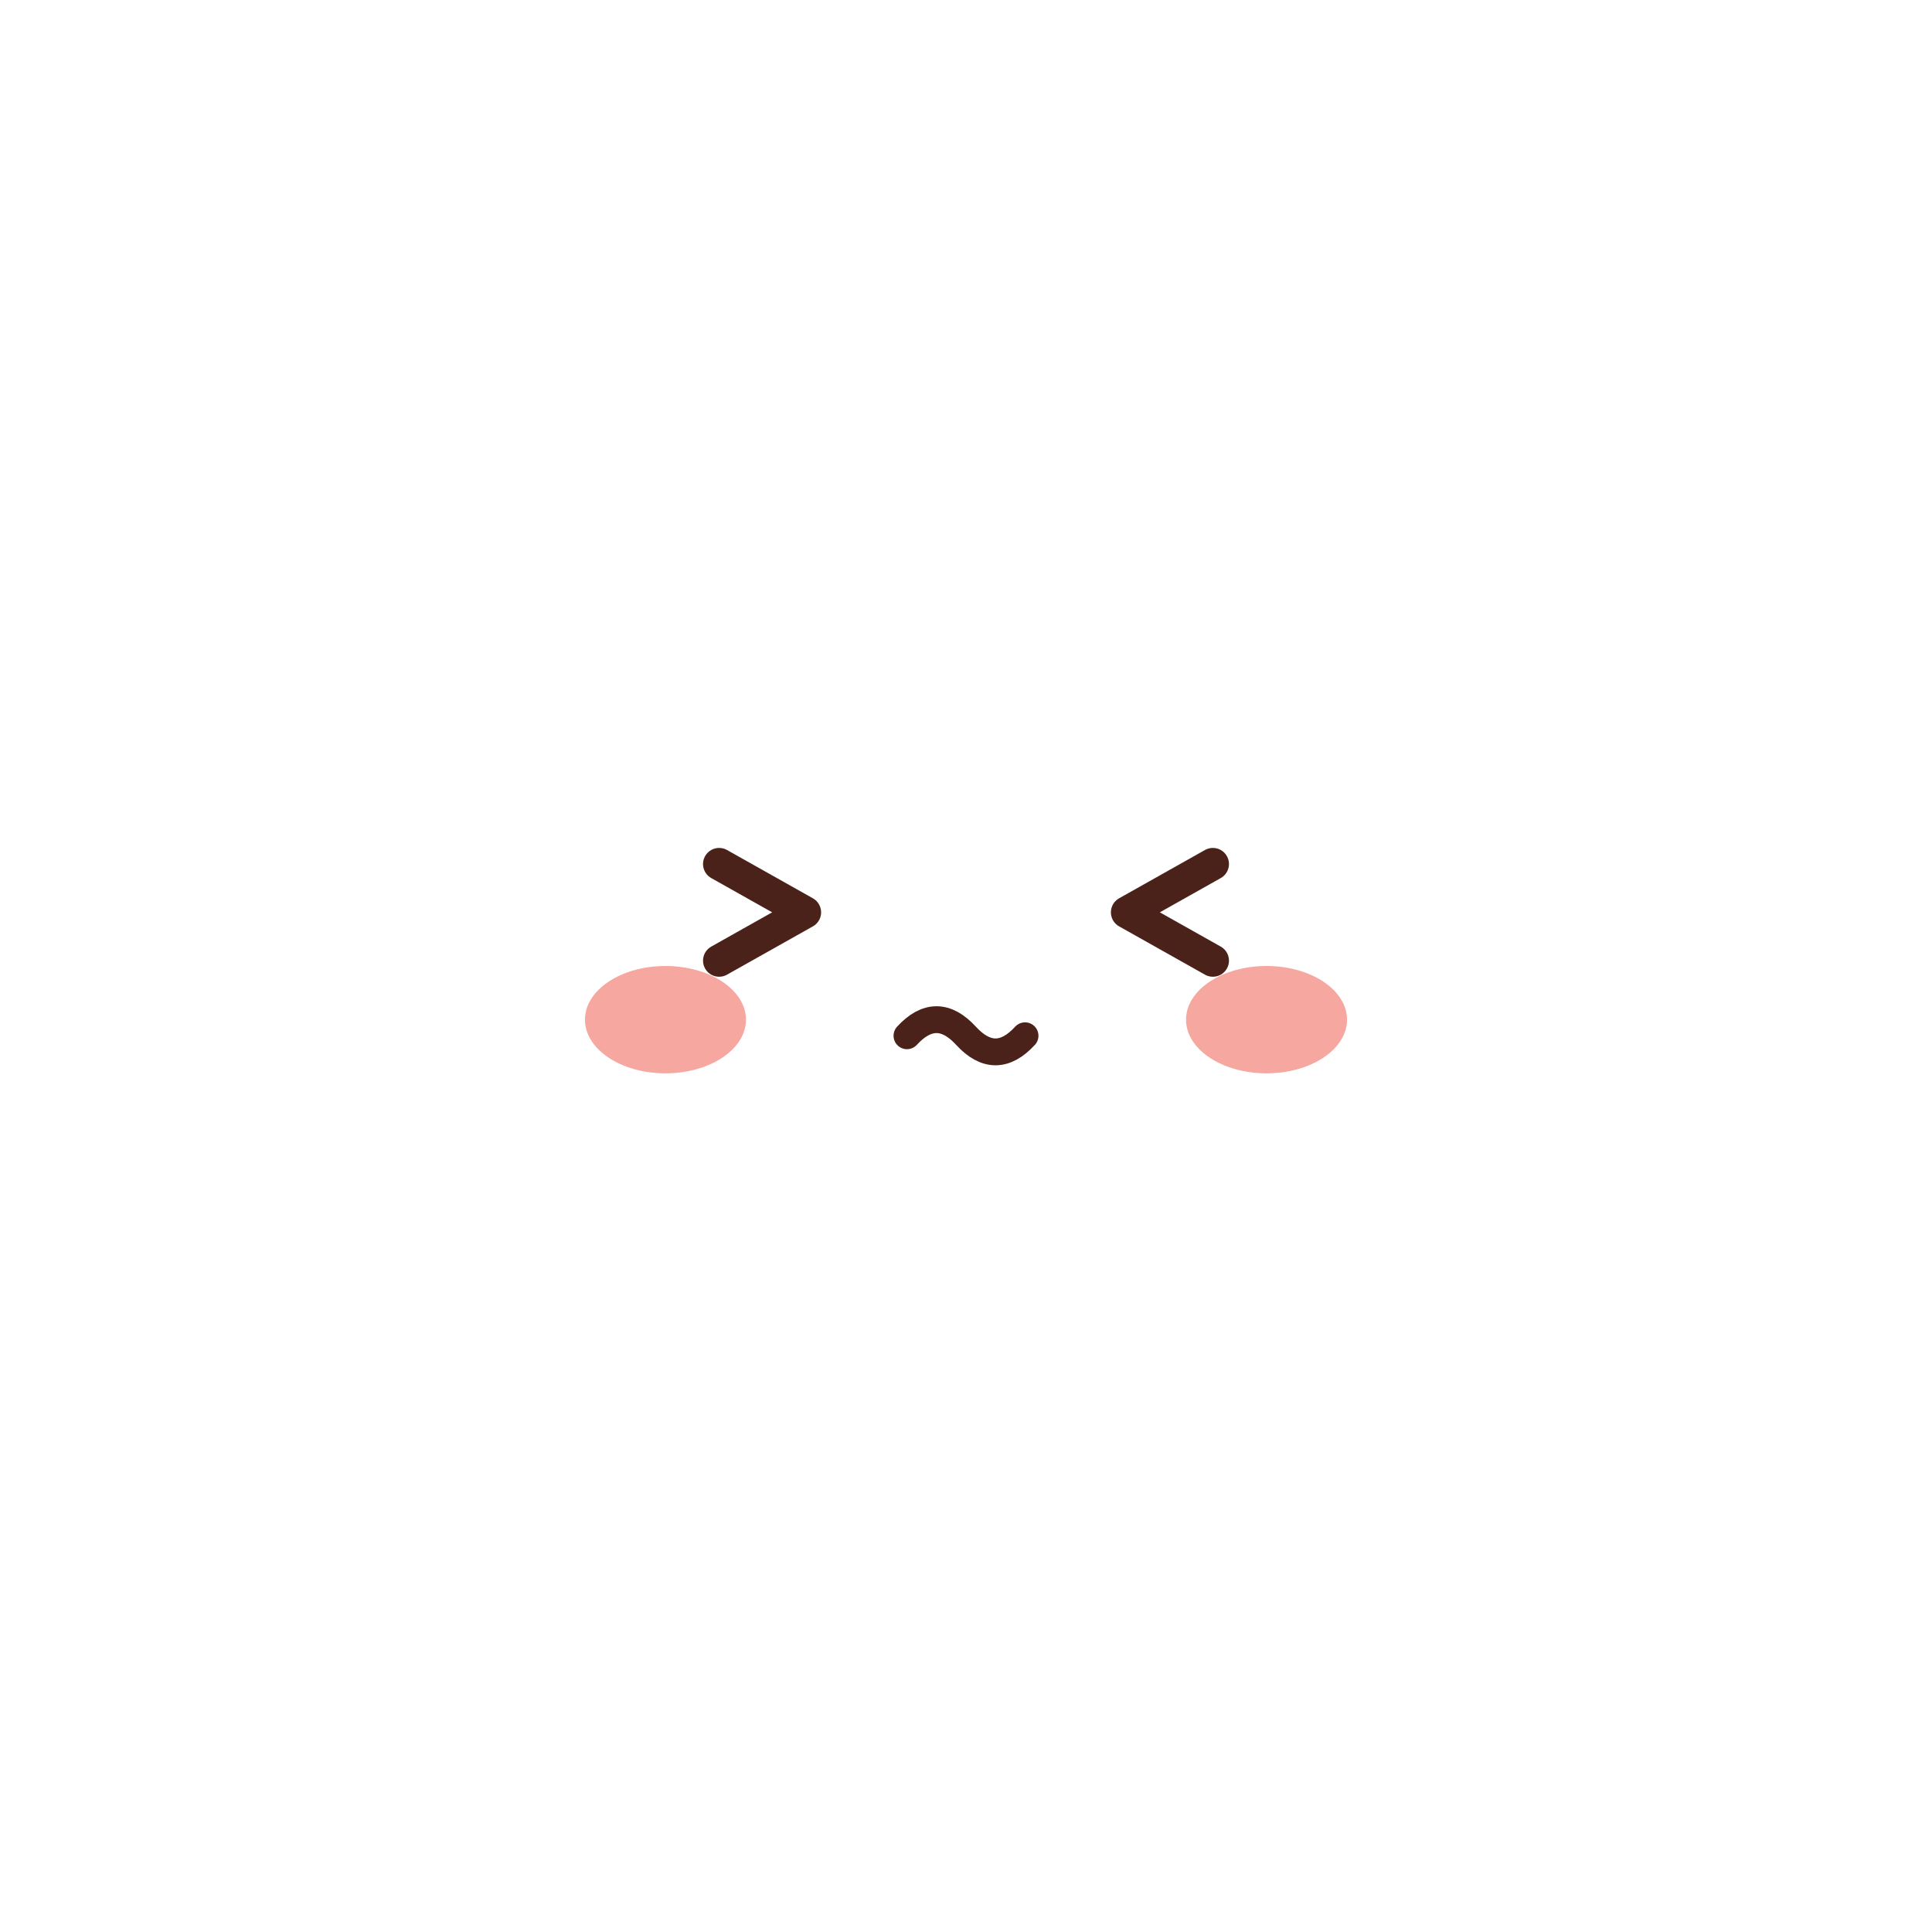
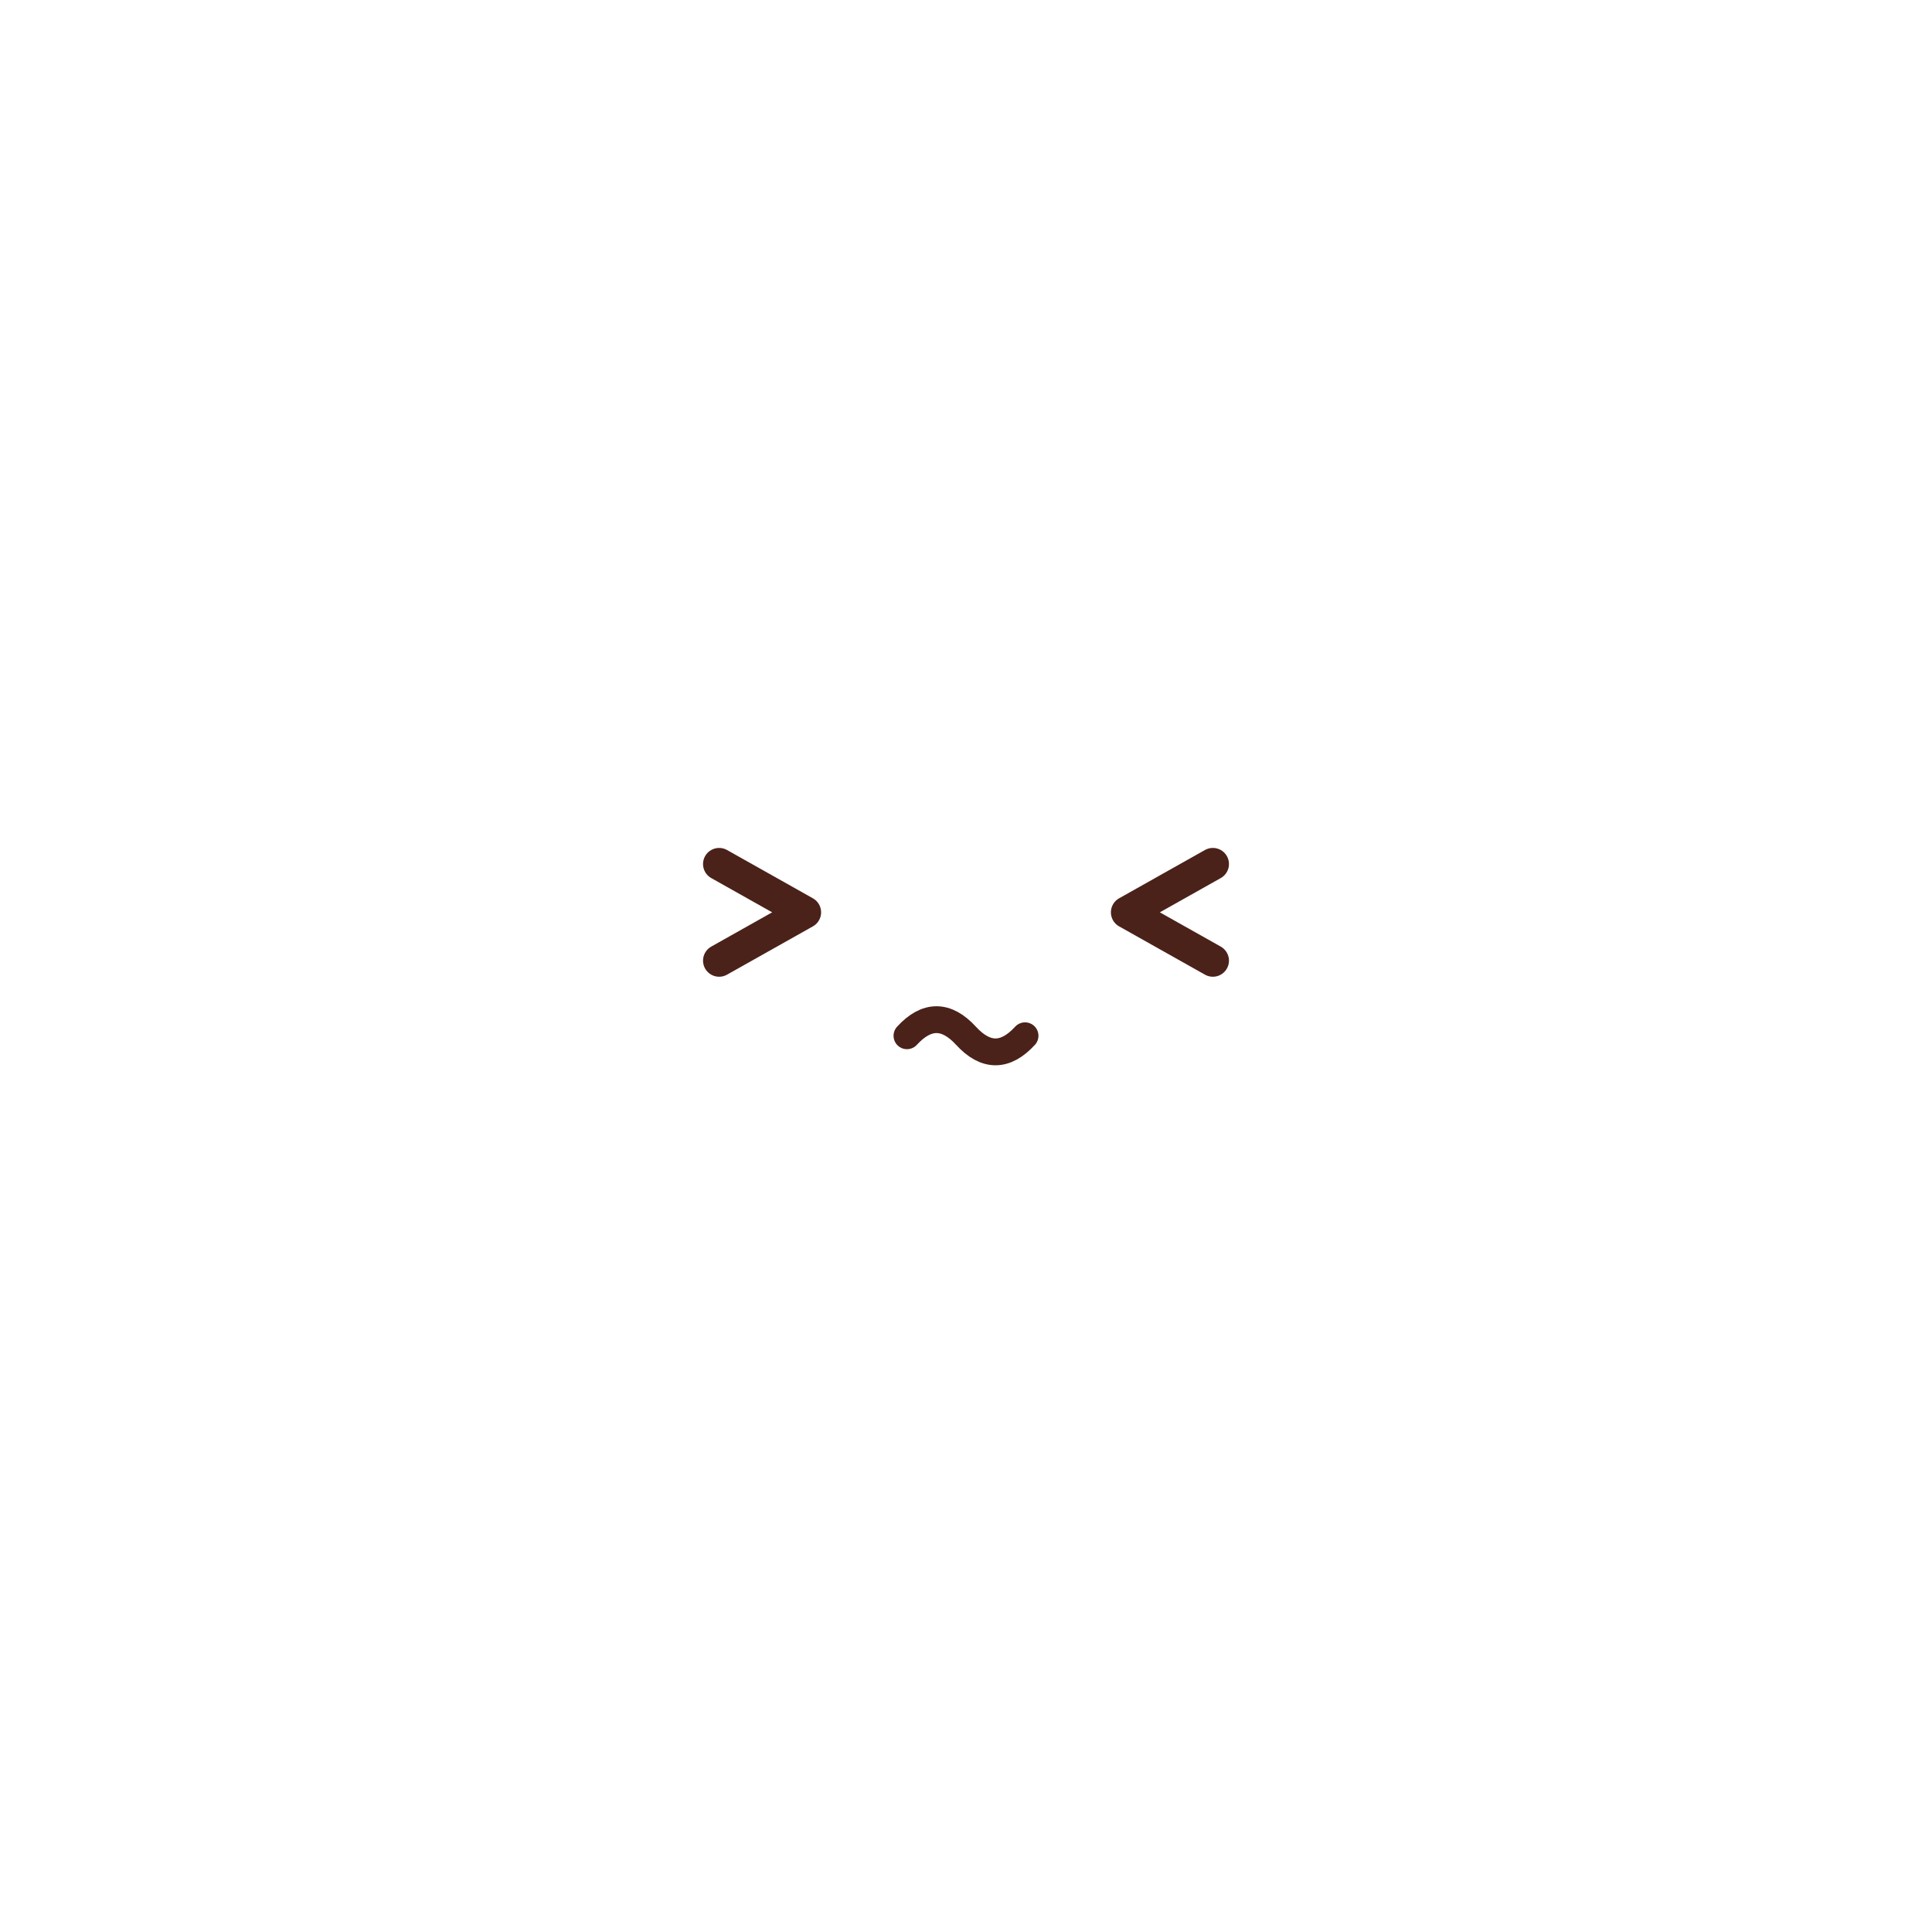
<svg xmlns="http://www.w3.org/2000/svg" viewBox="-30 0 360 360" width="360" height="360">
-   <ellipse cx="94" cy="190" rx="15" ry="10" fill="#F5A7A0" />
-   <ellipse cx="206" cy="190" rx="15" ry="10" fill="#F5A7A0" />
  <path d="M104 161 L120 170 L104 179" fill="none" stroke="#4A2219" stroke-width="6" stroke-linecap="round" stroke-linejoin="round" />
  <path d="M196 161 L180 170 L196 179" fill="none" stroke="#4A2219" stroke-width="6" stroke-linecap="round" stroke-linejoin="round" />
  <path d="M139 193 Q144.5 187 150 193 Q155.5 199 161 193" fill="none" stroke="#4A2219" stroke-width="5" stroke-linecap="round" />
</svg>
